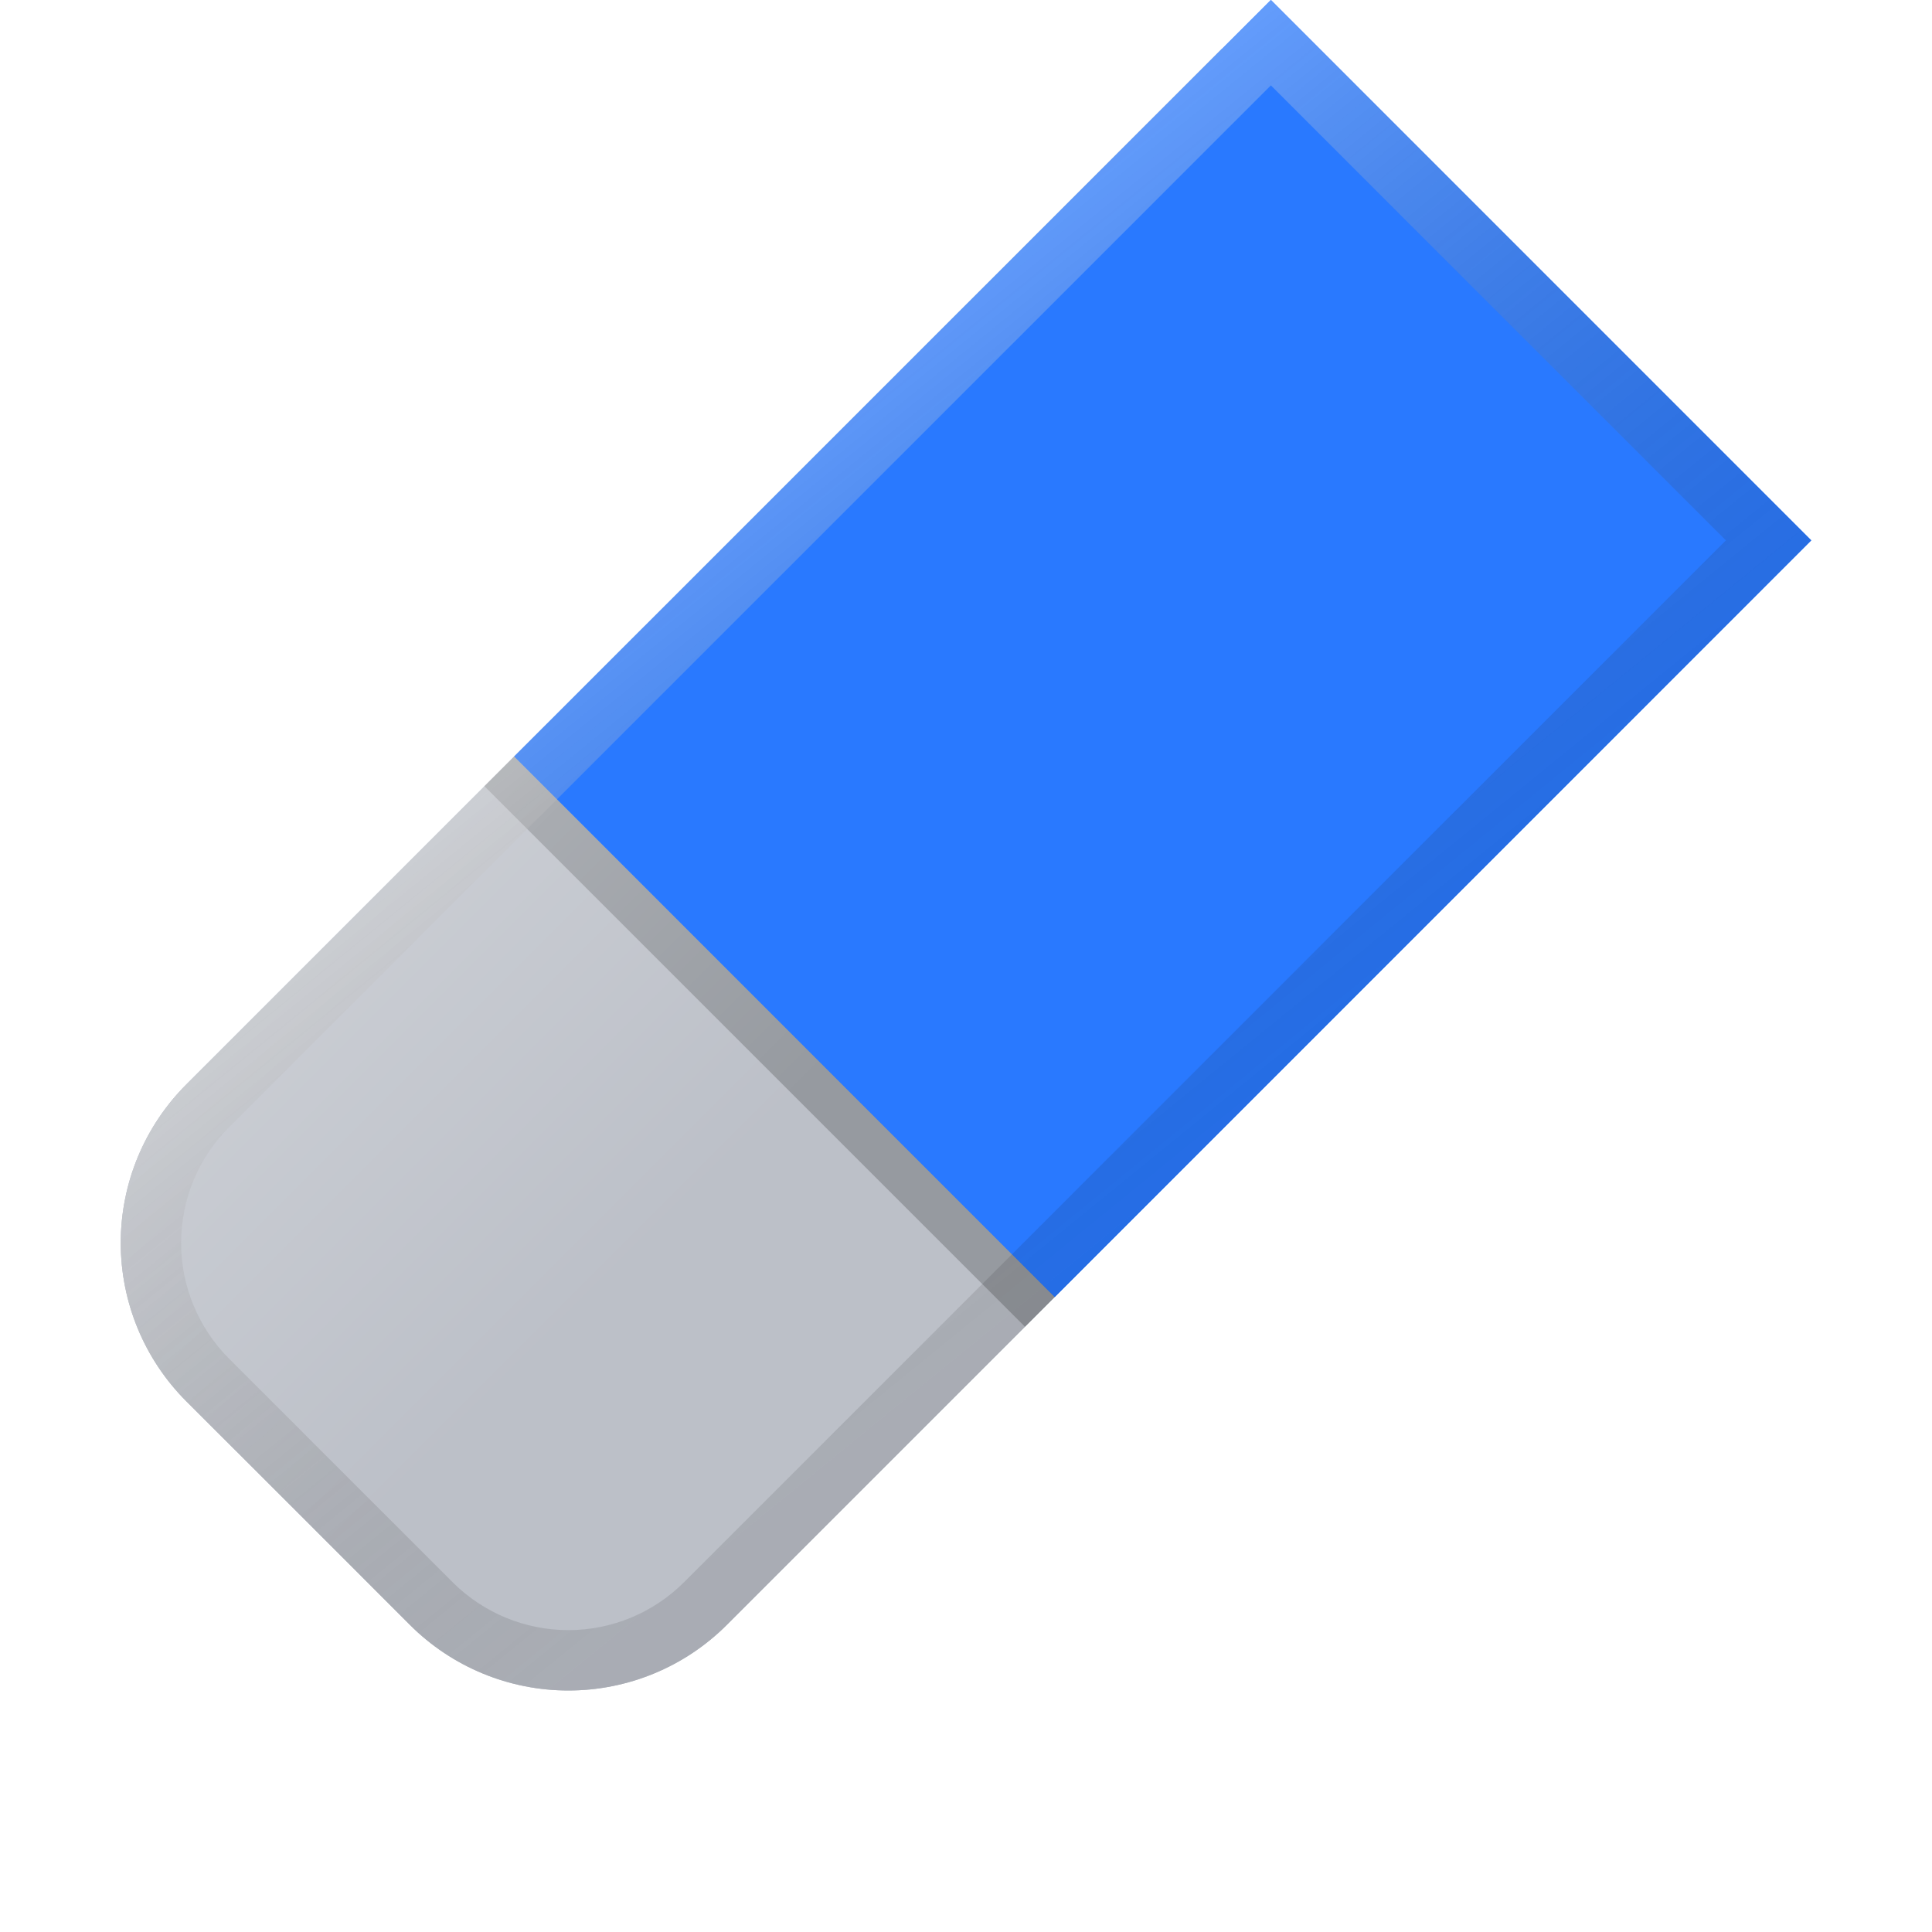
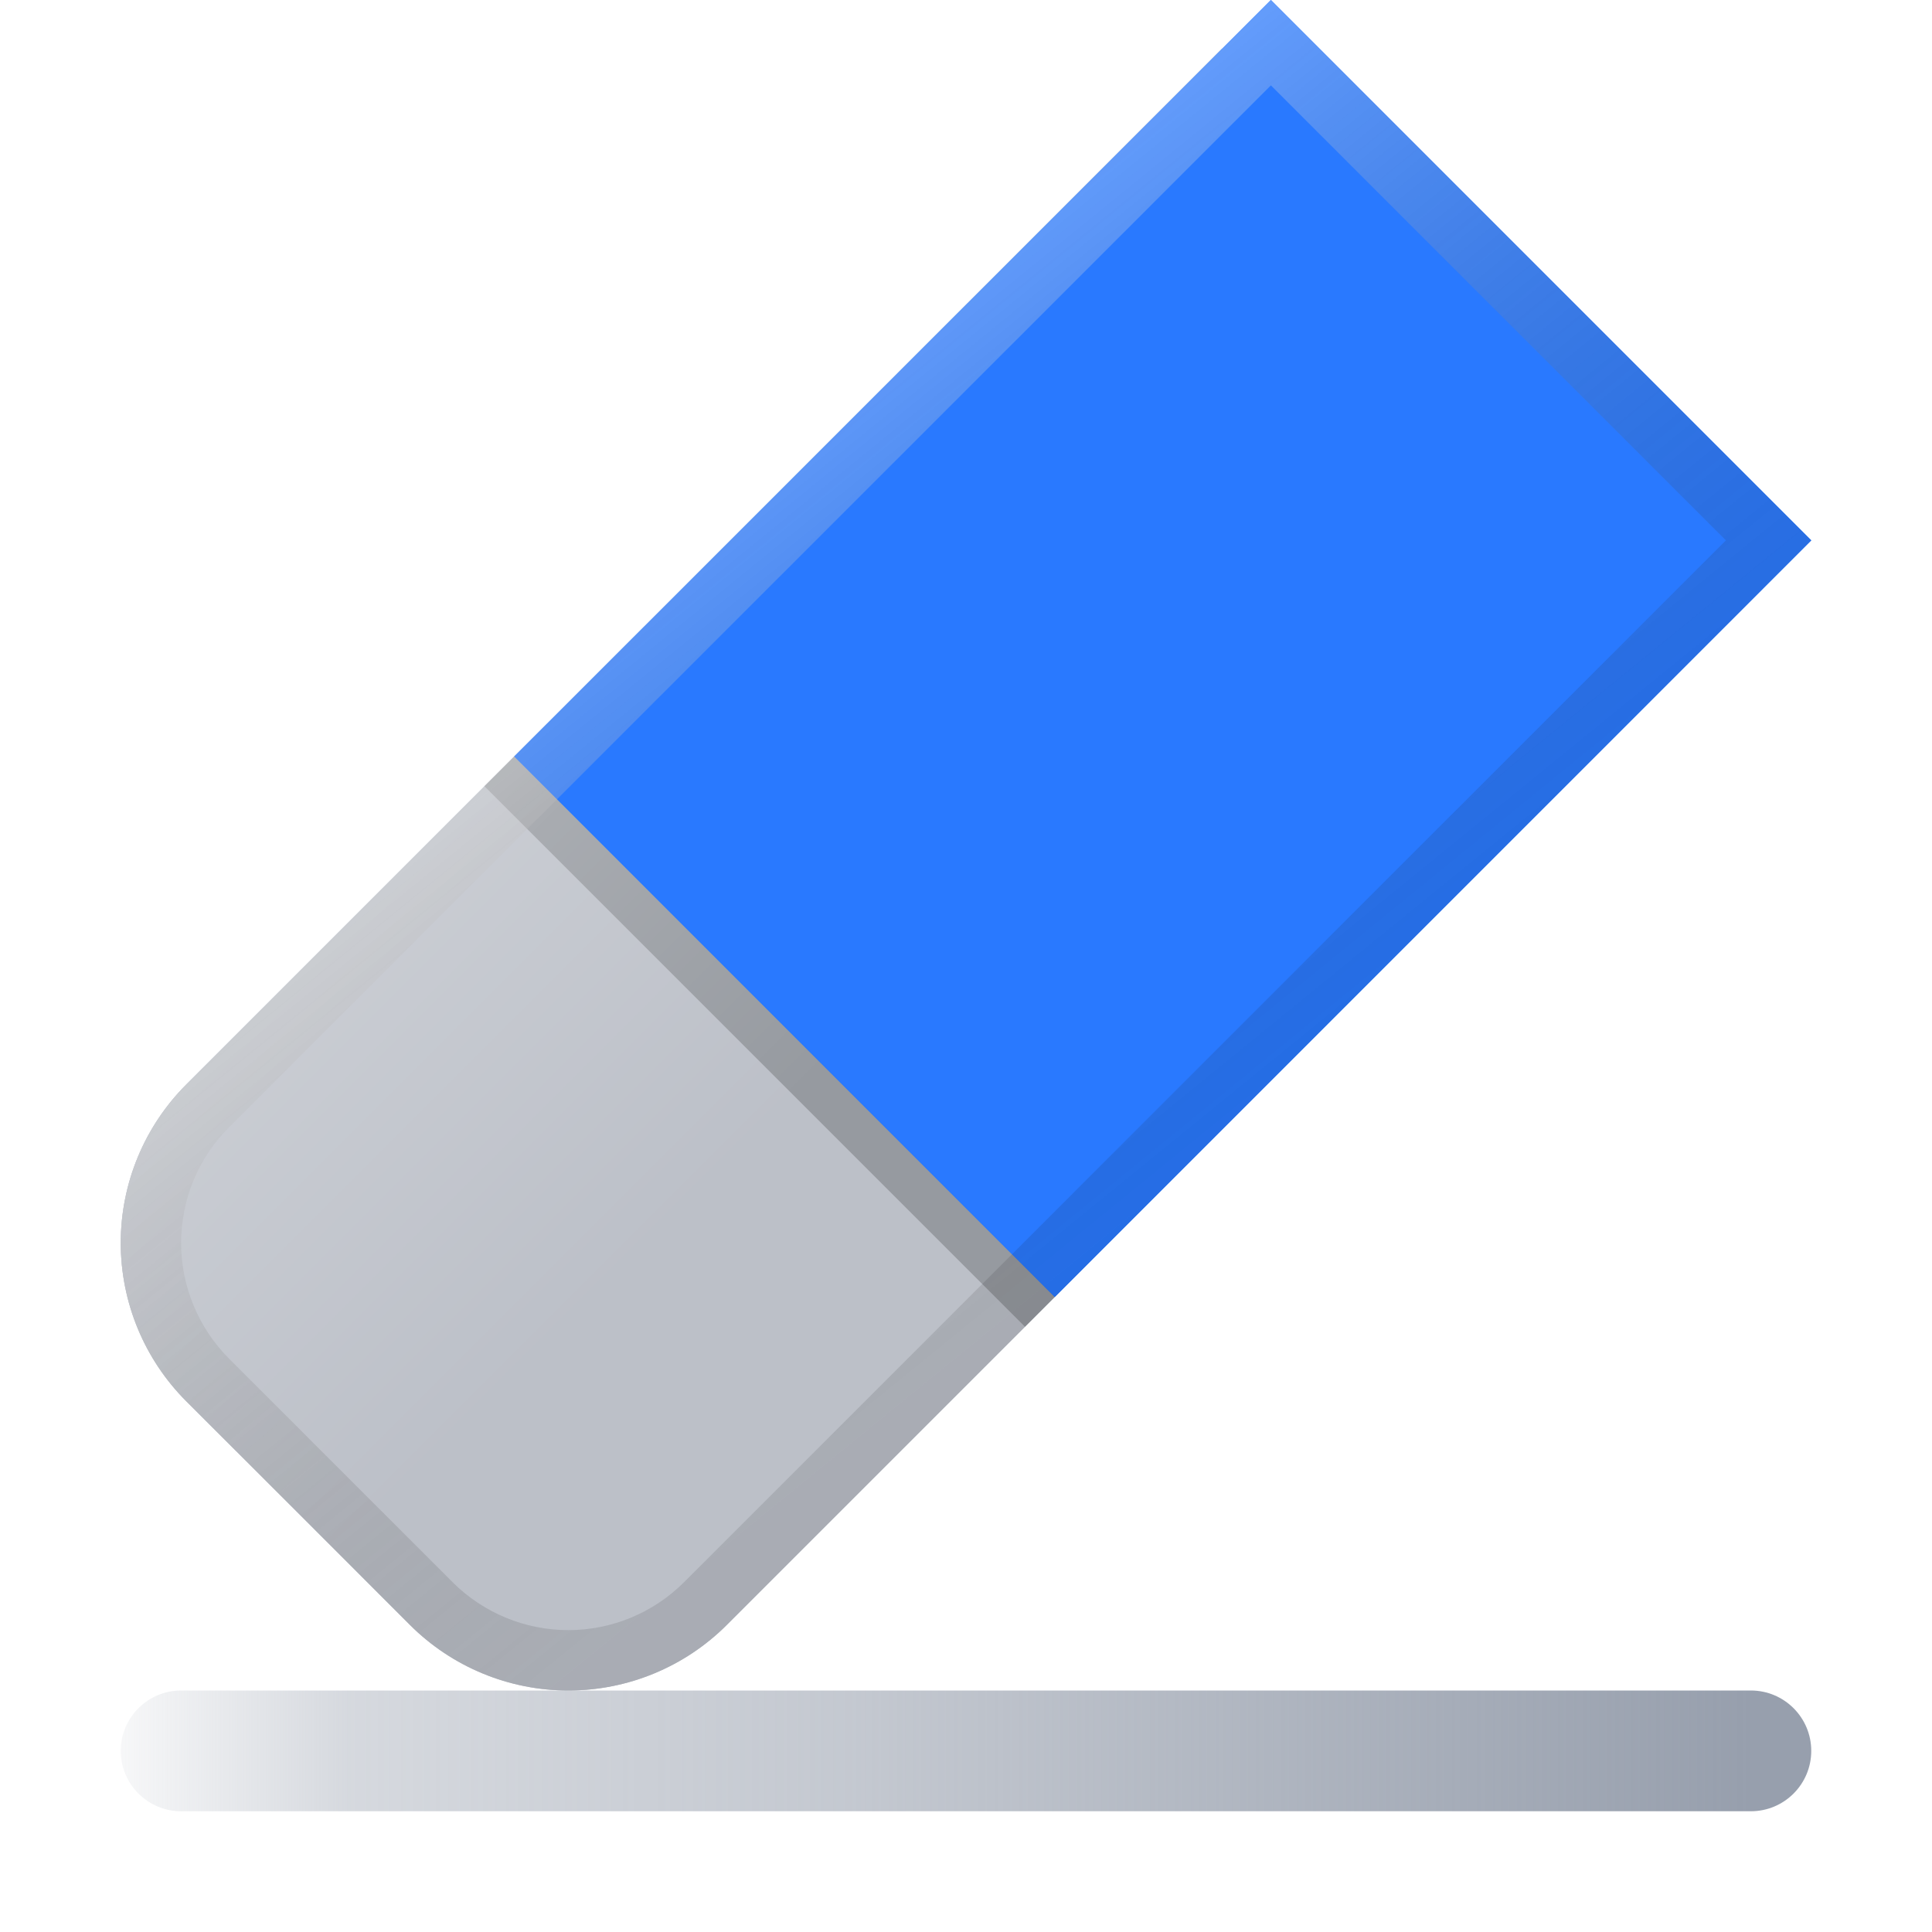
<svg xmlns="http://www.w3.org/2000/svg" width="100%" height="100%" viewBox="0 0 16 16" version="1.1" xml:space="preserve" style="fill-rule:evenodd;clip-rule:evenodd;stroke-linejoin:round;stroke-miterlimit:2;">
  <g id="gdark">
+     <g id="rotate_ccw_shadow">
+         </g>
+     <g id="rotate_cw_shadow">
+         </g>
+     <g id="move_shadow">
+         </g>
+     <g id="move_shadow1">
+         </g>
+     <g id="move_shadow2">
+         </g>
+     <g id="move_shadow3">
+         </g>
+     <g id="folder_shadow">
+         </g>
+     <g id="export_shadow">
+         </g>
+     <g id="copy_shadow">
+         </g>
+     <g id="copy_shadow1">
+         </g>
+     <g id="clip_shadow">
+         </g>
+     <g id="clip_shadow1">
+         </g>
    <path d="M8.735,10.741L4.259,6.265L1.543,8.981C1.195,9.329 1,9.801 1,10.293C1,10.785 1.195,11.257 1.543,11.605C2.127,12.188 2.812,12.873 3.395,13.457C3.743,13.805 4.215,14 4.707,14C5.199,14 5.671,13.805 6.019,13.457L8.735,10.741Z" style="fill:rgb(188,192,200);" />
    <path d="M8.487,10.989L9.024,10.451L4.535,5.99L4.011,6.513L8.487,10.989Z" style="fill-opacity:0.2;" />
    <path d="M8.735,10.741L4.259,6.265L1.543,8.981C1.195,9.329 1,9.801 1,10.293C1,10.785 1.195,11.257 1.543,11.605C2.127,12.188 2.812,12.873 3.395,13.457C3.743,13.805 4.215,14 4.707,14C5.199,14 5.671,13.805 6.019,13.457L8.735,10.741Z" style="fill:rgb(188,192,200);" />
    <path d="M8.488,10.987L14.595,4.877L10.12,0.402L4.013,6.512L8.488,10.987Z" style="fill-opacity:0.2;" />
    <path d="M8.735,10.741L15,4.475L10.525,0L4.259,6.265L8.735,10.741Z" style="fill:rgb(41,121,255);" />
    <path d="M10.525,0L1.543,8.981C1.195,9.329 1,9.801 1,10.293C1,10.785 1.195,11.257 1.543,11.605C2.127,12.188 2.812,12.873 3.395,13.457C3.743,13.805 4.215,14 4.707,14C5.199,14 5.671,13.805 6.019,13.457L15,4.475L10.525,0Z" style="fill:url(#_Linear1);" />
    <path d="M8.735,10.741L15,4.475L10.525,0L4.259,6.265L8.735,10.741Z" style="fill:rgb(41,121,255);" />
    <path d="M10.525,0L1.543,8.981C1.195,9.329 1,9.801 1,10.293C1,10.785 1.195,11.257 1.543,11.605C2.127,12.188 2.812,12.873 3.395,13.457C3.743,13.805 4.215,14 4.707,14C5.199,14 5.671,13.805 6.019,13.457L15,4.475L10.525,0ZM10.525,0.707L14.293,4.475C14.293,4.475 5.665,13.103 5.665,13.103C5.411,13.357 5.066,13.5 4.707,13.5C4.347,13.5 4.003,13.357 3.748,13.103L1.897,11.252C1.643,10.997 1.5,10.653 1.5,10.293C1.5,9.934 1.643,9.589 1.897,9.335L10.525,0.707Z" style="fill:url(#_Linear2);" />
+     <g id="cut_shadow">
+         </g>
+     <path d="M14.5,14L1.5,14C1.224,14 1,14.224 1,14.5C1,14.776 1.224,15 1.5,15L14.5,15C14.776,15 15,14.776 15,14.5C15,14.224 14.776,14 14.5,14Z" style="fill:url(#_Linear3);" />
  </g>
+   <g id="menu">
+     </g>
  <defs>
    <linearGradient id="_Linear1" x1="0" y1="0" x2="1" y2="0" gradientUnits="userSpaceOnUse" gradientTransform="matrix(2.53161,2.53161,-2.53161,2.53161,6.77226,3.87356)">
      <stop offset="0" style="stop-color:white;stop-opacity:0.2" />
      <stop offset="1" style="stop-color:white;stop-opacity:0" />
    </linearGradient>
    <linearGradient id="_Linear2" x1="0" y1="0" x2="1" y2="0" gradientUnits="userSpaceOnUse" gradientTransform="matrix(-4.82263,-5.88779,5.88779,-4.82263,8.38262,11.0879)">
      <stop offset="0" style="stop-color:black;stop-opacity:0.1" />
      <stop offset="1" style="stop-color:white;stop-opacity:0.3" />
    </linearGradient>
+     <linearGradient id="_Linear3" x1="0" y1="0" x2="1" y2="0" gradientUnits="userSpaceOnUse" gradientTransform="matrix(14,0,0,1,0.5,14.5)">
+       <stop offset="0" style="stop-color:rgb(151,159,173);stop-opacity:0" />
+       <stop offset="0.17" style="stop-color:rgb(151,159,173);stop-opacity:0.4" />
+       <stop offset="0.47" style="stop-color:rgb(151,159,173);stop-opacity:0.57" />
+       <stop offset="1" style="stop-color:rgb(151,159,173);stop-opacity:1" />
+     </linearGradient>
  </defs>
</svg>
